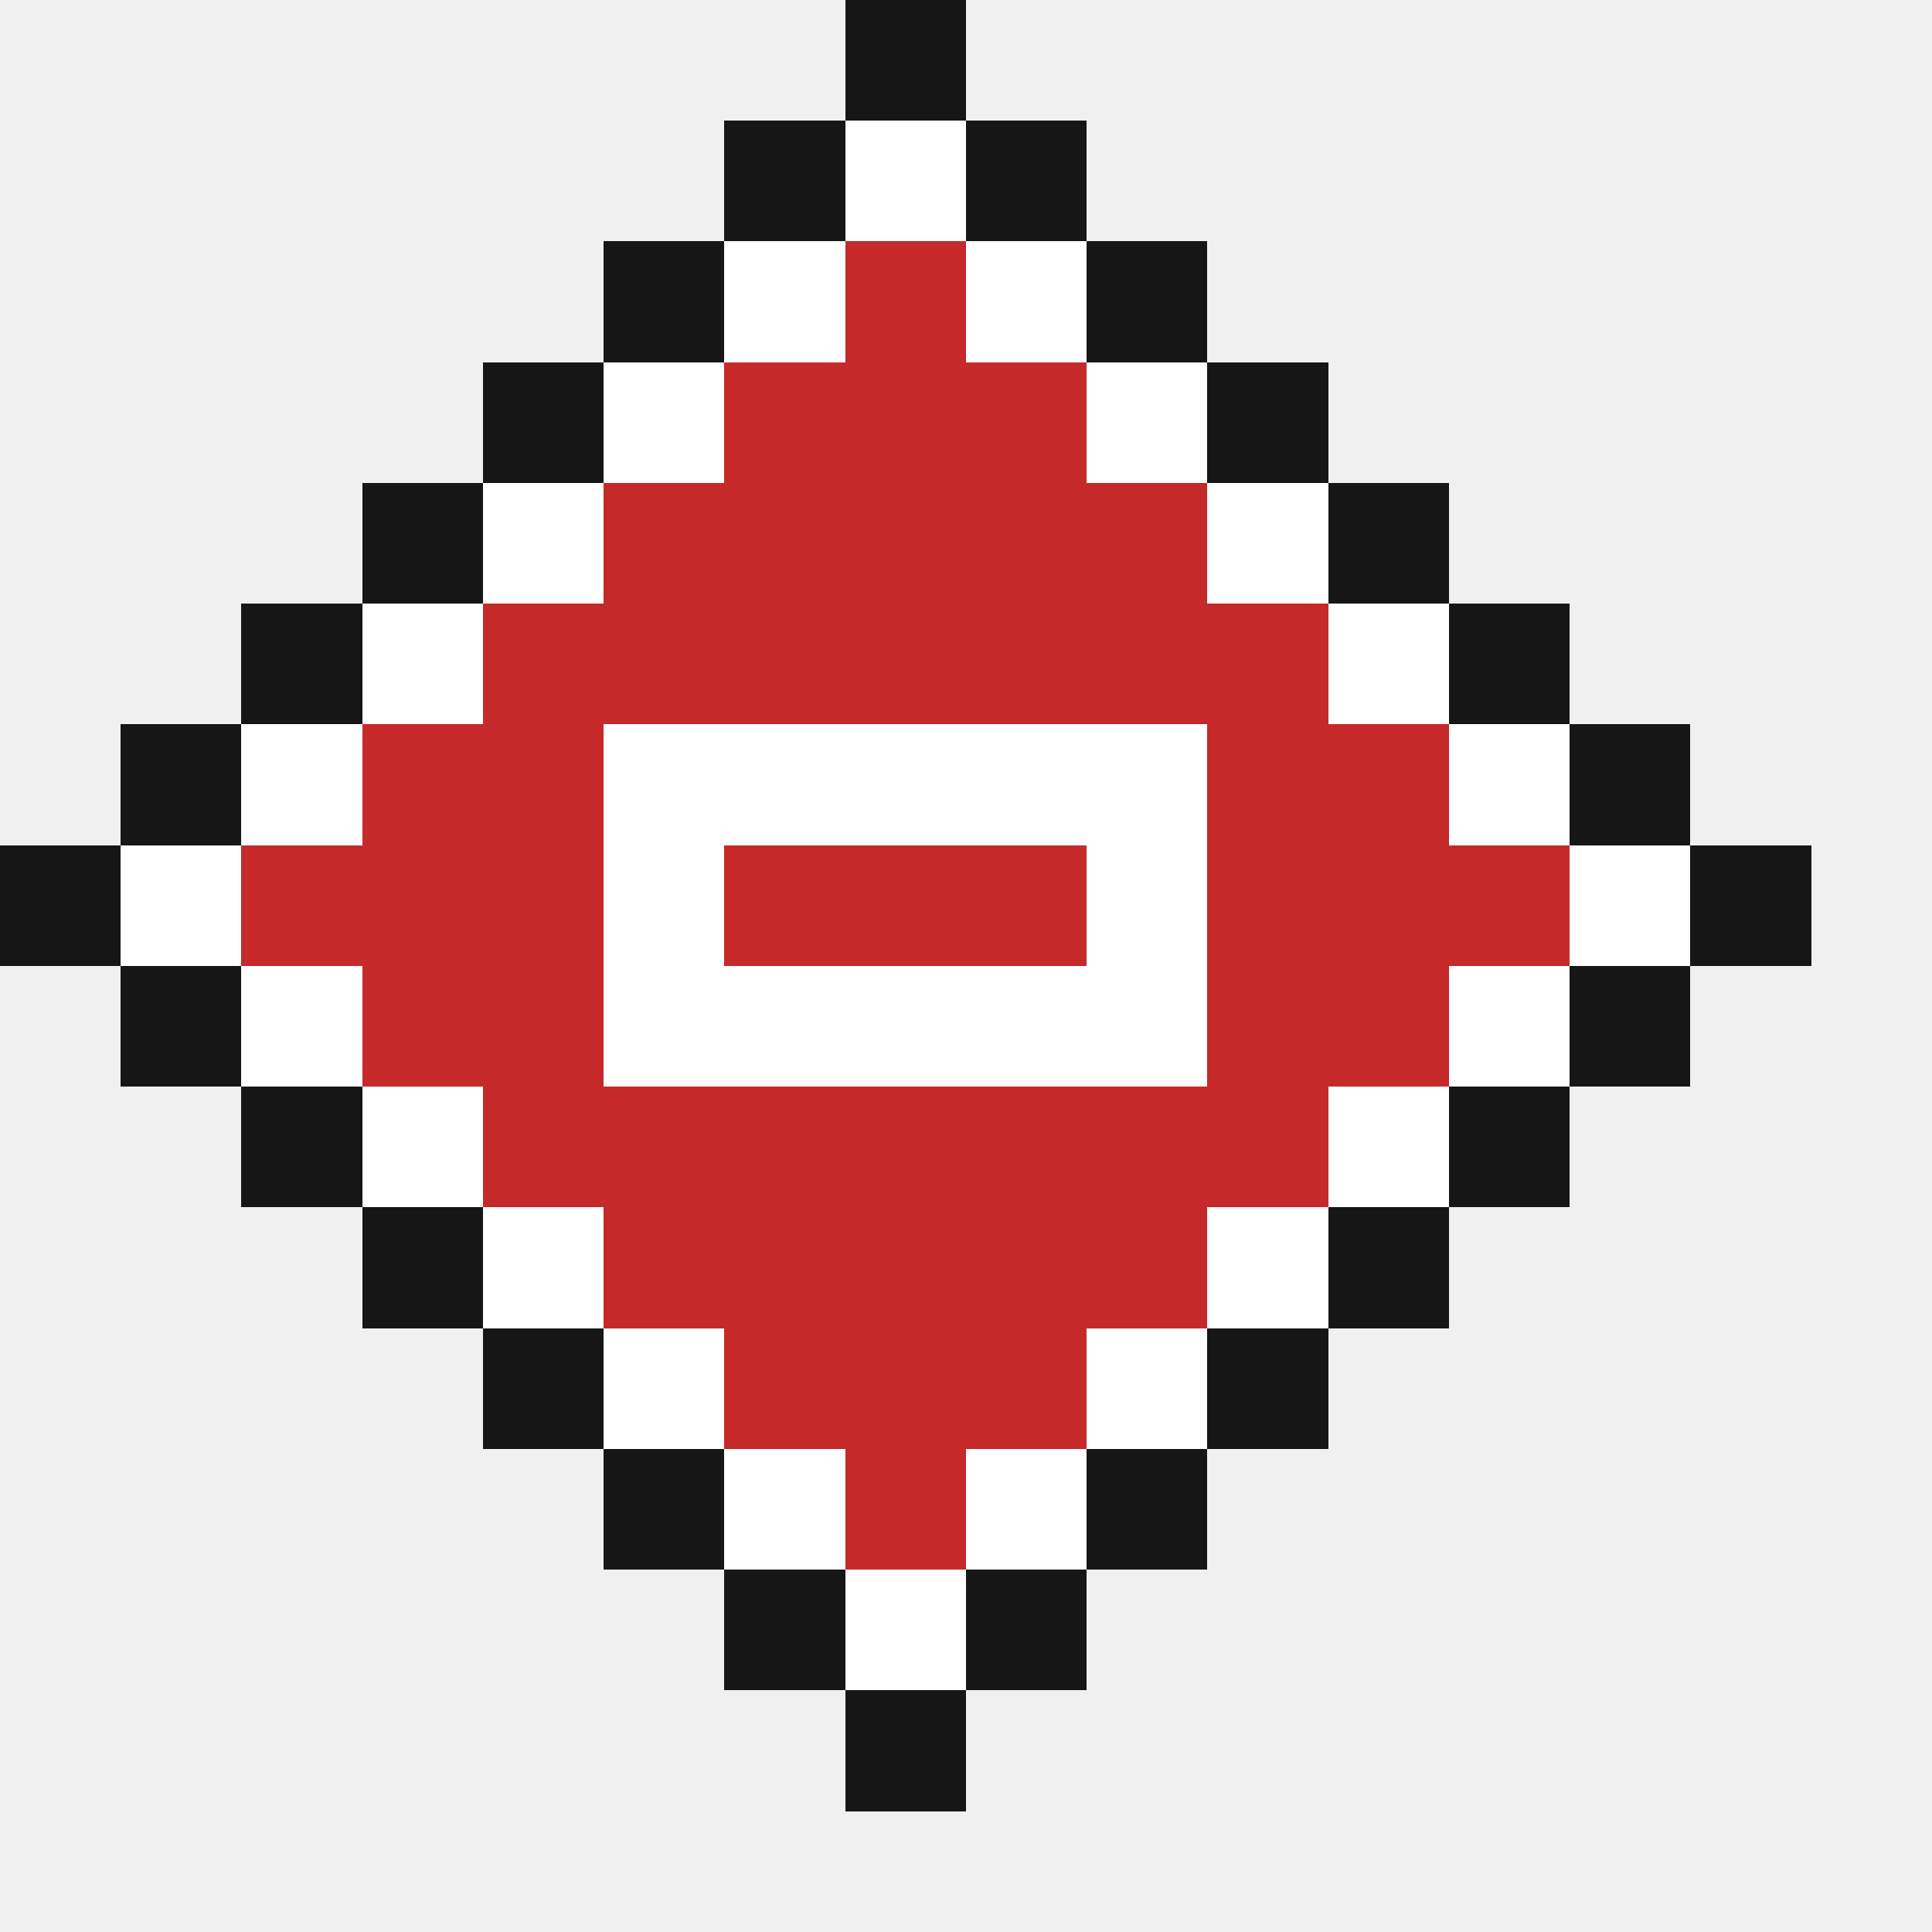
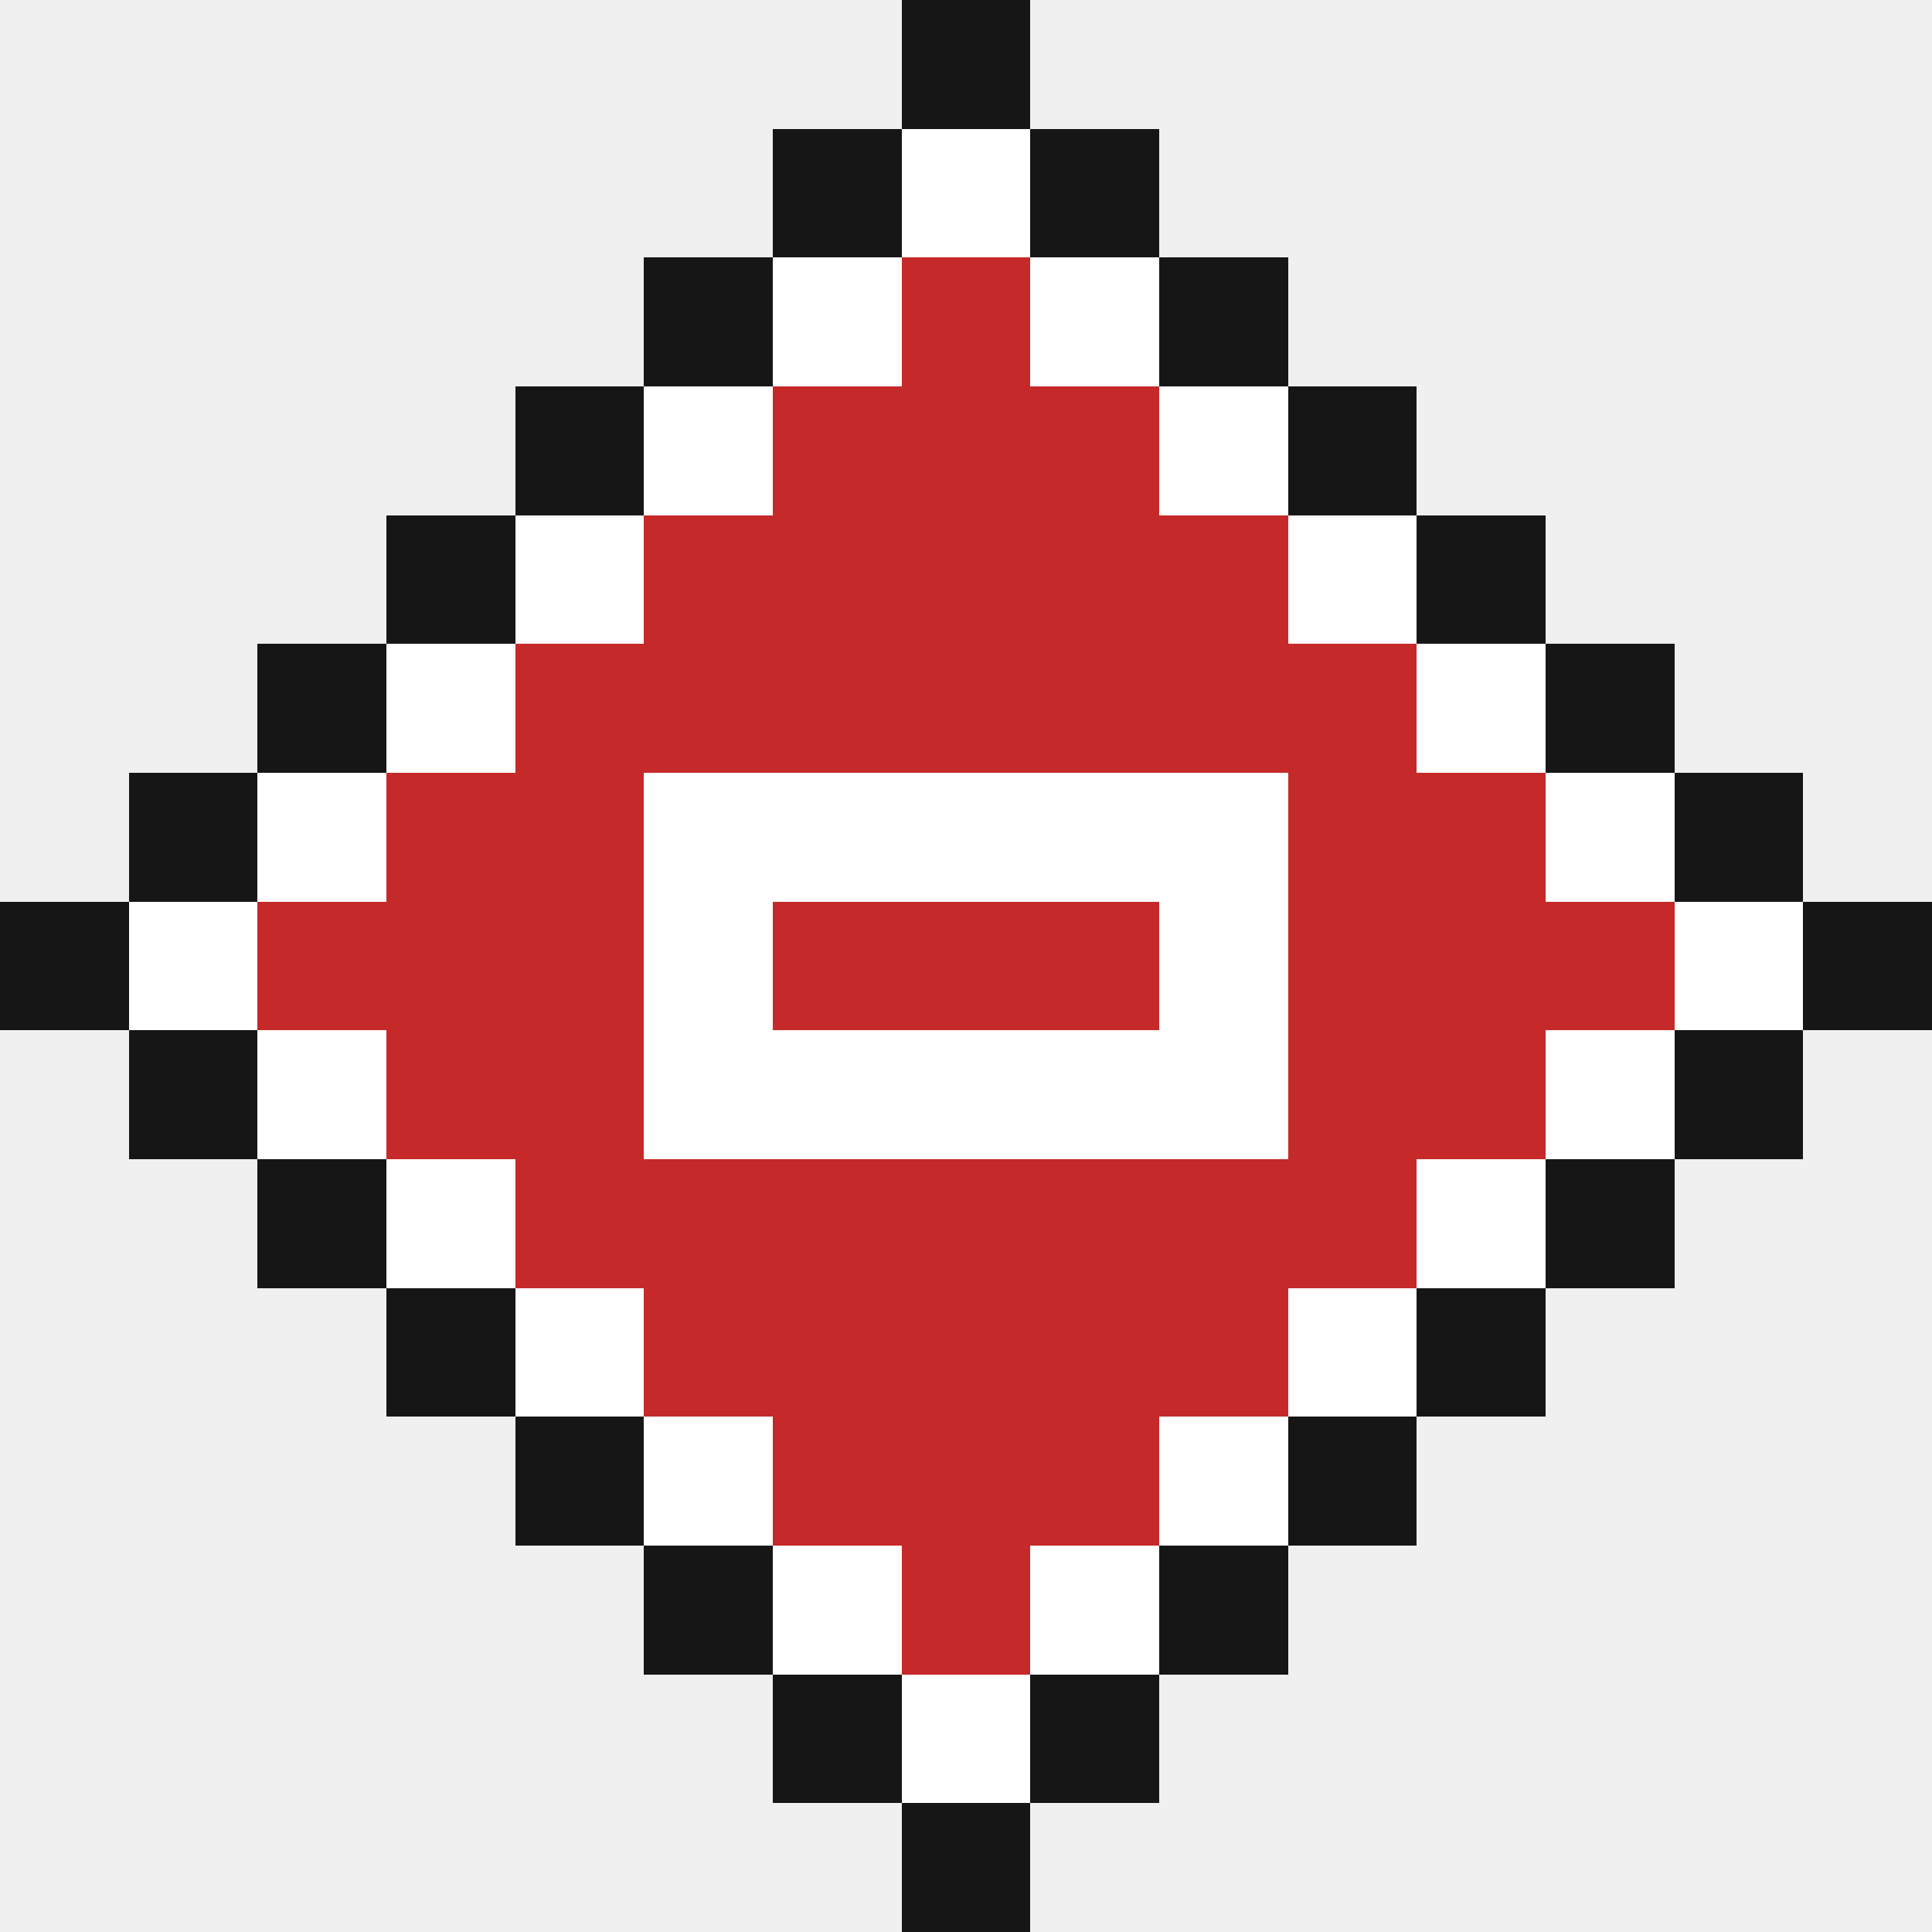
- <svg xmlns="http://www.w3.org/2000/svg" version="1.1" width="16" height="16" shape-rendering="crispEdges">
+ <svg xmlns="http://www.w3.org/2000/svg" version="1.1" width="15" height="15" shape-rendering="crispEdges">
  <rect x="7" y="0" width="1" height="1" fill="#161616" />
  <rect x="6" y="1" width="1" height="1" fill="#161616" />
  <rect x="7" y="1" width="1" height="1" fill="#FFFFFF" />
  <rect x="8" y="1" width="1" height="1" fill="#161616" />
  <rect x="5" y="2" width="1" height="1" fill="#161616" />
  <rect x="6" y="2" width="1" height="1" fill="#FFFFFF" />
  <rect x="7" y="2" width="1" height="1" fill="#C52929" />
  <rect x="8" y="2" width="1" height="1" fill="#FFFFFF" />
  <rect x="9" y="2" width="1" height="1" fill="#161616" />
  <rect x="4" y="3" width="1" height="1" fill="#161616" />
  <rect x="5" y="3" width="1" height="1" fill="#FFFFFF" />
  <rect x="6" y="3" width="1" height="1" fill="#C52929" />
  <rect x="7" y="3" width="1" height="1" fill="#C52929" />
  <rect x="8" y="3" width="1" height="1" fill="#C52929" />
  <rect x="9" y="3" width="1" height="1" fill="#FFFFFF" />
  <rect x="10" y="3" width="1" height="1" fill="#161616" />
  <rect x="3" y="4" width="1" height="1" fill="#161616" />
  <rect x="4" y="4" width="1" height="1" fill="#FFFFFF" />
  <rect x="5" y="4" width="1" height="1" fill="#C52929" />
  <rect x="6" y="4" width="1" height="1" fill="#C52929" />
  <rect x="7" y="4" width="1" height="1" fill="#C52929" />
  <rect x="8" y="4" width="1" height="1" fill="#C52929" />
  <rect x="9" y="4" width="1" height="1" fill="#C52929" />
  <rect x="10" y="4" width="1" height="1" fill="#FFFFFF" />
  <rect x="11" y="4" width="1" height="1" fill="#161616" />
  <rect x="2" y="5" width="1" height="1" fill="#161616" />
  <rect x="3" y="5" width="1" height="1" fill="#FFFFFF" />
  <rect x="4" y="5" width="1" height="1" fill="#C52929" />
  <rect x="5" y="5" width="1" height="1" fill="#C52929" />
  <rect x="6" y="5" width="1" height="1" fill="#C52929" />
  <rect x="7" y="5" width="1" height="1" fill="#C52929" />
  <rect x="8" y="5" width="1" height="1" fill="#C52929" />
  <rect x="9" y="5" width="1" height="1" fill="#C52929" />
  <rect x="10" y="5" width="1" height="1" fill="#C52929" />
  <rect x="11" y="5" width="1" height="1" fill="#FFFFFF" />
  <rect x="12" y="5" width="1" height="1" fill="#161616" />
  <rect x="1" y="6" width="1" height="1" fill="#161616" />
  <rect x="2" y="6" width="1" height="1" fill="#FFFFFF" />
  <rect x="3" y="6" width="1" height="1" fill="#C52929" />
  <rect x="4" y="6" width="1" height="1" fill="#C52929" />
  <rect x="5" y="6" width="1" height="1" fill="#FFFFFF" />
  <rect x="6" y="6" width="1" height="1" fill="#FFFFFF" />
  <rect x="7" y="6" width="1" height="1" fill="#FFFFFF" />
  <rect x="8" y="6" width="1" height="1" fill="#FFFFFF" />
  <rect x="9" y="6" width="1" height="1" fill="#FFFFFF" />
  <rect x="10" y="6" width="1" height="1" fill="#C52929" />
  <rect x="11" y="6" width="1" height="1" fill="#C52929" />
  <rect x="12" y="6" width="1" height="1" fill="#FFFFFF" />
  <rect x="13" y="6" width="1" height="1" fill="#161616" />
  <rect x="0" y="7" width="1" height="1" fill="#161616" />
  <rect x="1" y="7" width="1" height="1" fill="#FFFFFF" />
  <rect x="2" y="7" width="1" height="1" fill="#C52929" />
  <rect x="3" y="7" width="1" height="1" fill="#C52929" />
  <rect x="4" y="7" width="1" height="1" fill="#C52929" />
  <rect x="5" y="7" width="1" height="1" fill="#FFFFFF" />
  <rect x="6" y="7" width="1" height="1" fill="#C52929" />
  <rect x="7" y="7" width="1" height="1" fill="#C52929" />
  <rect x="8" y="7" width="1" height="1" fill="#C52929" />
  <rect x="9" y="7" width="1" height="1" fill="#FFFFFF" />
  <rect x="10" y="7" width="1" height="1" fill="#C52929" />
  <rect x="11" y="7" width="1" height="1" fill="#C52929" />
  <rect x="12" y="7" width="1" height="1" fill="#C52929" />
  <rect x="13" y="7" width="1" height="1" fill="#FFFFFF" />
  <rect x="14" y="7" width="1" height="1" fill="#161616" />
  <rect x="1" y="8" width="1" height="1" fill="#161616" />
  <rect x="2" y="8" width="1" height="1" fill="#FFFFFF" />
  <rect x="3" y="8" width="1" height="1" fill="#C52929" />
  <rect x="4" y="8" width="1" height="1" fill="#C52929" />
  <rect x="5" y="8" width="1" height="1" fill="#FFFFFF" />
  <rect x="6" y="8" width="1" height="1" fill="#FFFFFF" />
  <rect x="7" y="8" width="1" height="1" fill="#FFFFFF" />
  <rect x="8" y="8" width="1" height="1" fill="#FFFFFF" />
  <rect x="9" y="8" width="1" height="1" fill="#FFFFFF" />
  <rect x="10" y="8" width="1" height="1" fill="#C52929" />
  <rect x="11" y="8" width="1" height="1" fill="#C52929" />
  <rect x="12" y="8" width="1" height="1" fill="#FFFFFF" />
  <rect x="13" y="8" width="1" height="1" fill="#161616" />
  <rect x="2" y="9" width="1" height="1" fill="#161616" />
  <rect x="3" y="9" width="1" height="1" fill="#FFFFFF" />
  <rect x="4" y="9" width="1" height="1" fill="#C52929" />
  <rect x="5" y="9" width="1" height="1" fill="#C52929" />
  <rect x="6" y="9" width="1" height="1" fill="#C52929" />
  <rect x="7" y="9" width="1" height="1" fill="#C52929" />
  <rect x="8" y="9" width="1" height="1" fill="#C52929" />
  <rect x="9" y="9" width="1" height="1" fill="#C52929" />
  <rect x="10" y="9" width="1" height="1" fill="#C52929" />
  <rect x="11" y="9" width="1" height="1" fill="#FFFFFF" />
  <rect x="12" y="9" width="1" height="1" fill="#161616" />
  <rect x="3" y="10" width="1" height="1" fill="#161616" />
  <rect x="4" y="10" width="1" height="1" fill="#FFFFFF" />
  <rect x="5" y="10" width="1" height="1" fill="#C52929" />
  <rect x="6" y="10" width="1" height="1" fill="#C52929" />
  <rect x="7" y="10" width="1" height="1" fill="#C52929" />
  <rect x="8" y="10" width="1" height="1" fill="#C52929" />
  <rect x="9" y="10" width="1" height="1" fill="#C52929" />
  <rect x="10" y="10" width="1" height="1" fill="#FFFFFF" />
  <rect x="11" y="10" width="1" height="1" fill="#161616" />
  <rect x="4" y="11" width="1" height="1" fill="#161616" />
  <rect x="5" y="11" width="1" height="1" fill="#FFFFFF" />
  <rect x="6" y="11" width="1" height="1" fill="#C52929" />
  <rect x="7" y="11" width="1" height="1" fill="#C52929" />
  <rect x="8" y="11" width="1" height="1" fill="#C52929" />
  <rect x="9" y="11" width="1" height="1" fill="#FFFFFF" />
  <rect x="10" y="11" width="1" height="1" fill="#161616" />
  <rect x="5" y="12" width="1" height="1" fill="#161616" />
  <rect x="6" y="12" width="1" height="1" fill="#FFFFFF" />
  <rect x="7" y="12" width="1" height="1" fill="#C52929" />
  <rect x="8" y="12" width="1" height="1" fill="#FFFFFF" />
  <rect x="9" y="12" width="1" height="1" fill="#161616" />
  <rect x="6" y="13" width="1" height="1" fill="#161616" />
  <rect x="7" y="13" width="1" height="1" fill="#FFFFFF" />
  <rect x="8" y="13" width="1" height="1" fill="#161616" />
  <rect x="7" y="14" width="1" height="1" fill="#161616" />
</svg>
